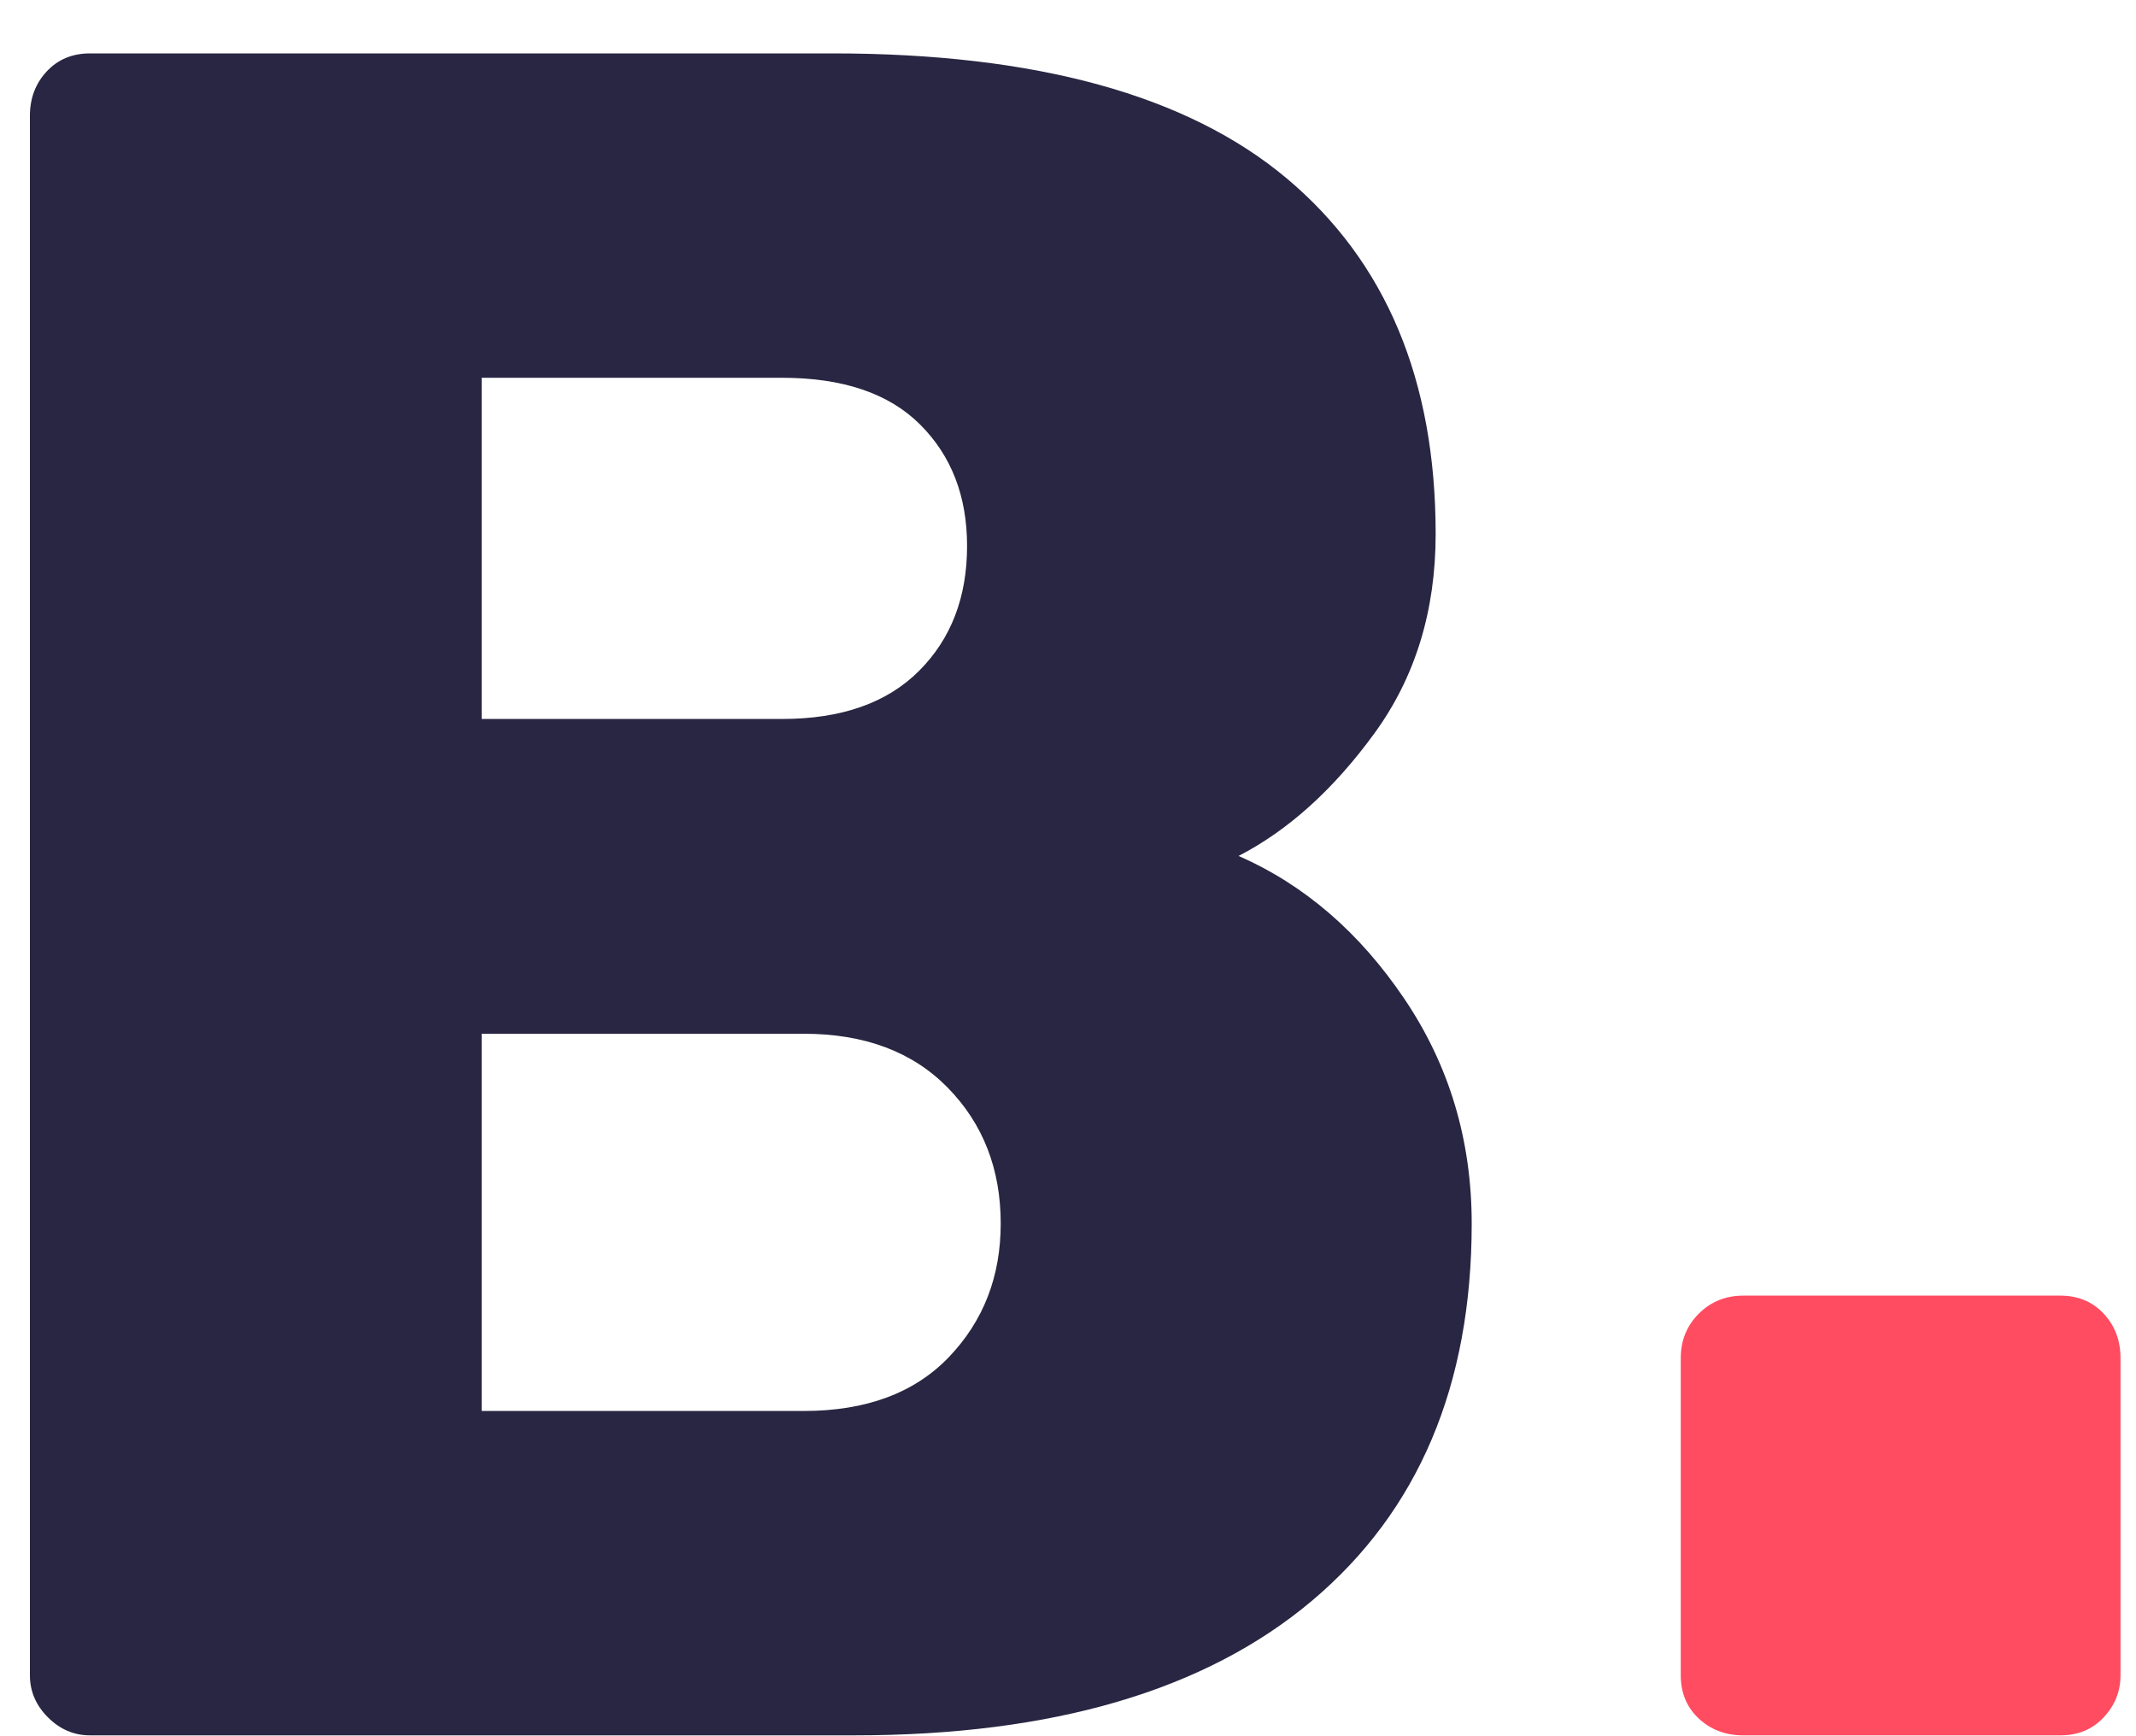
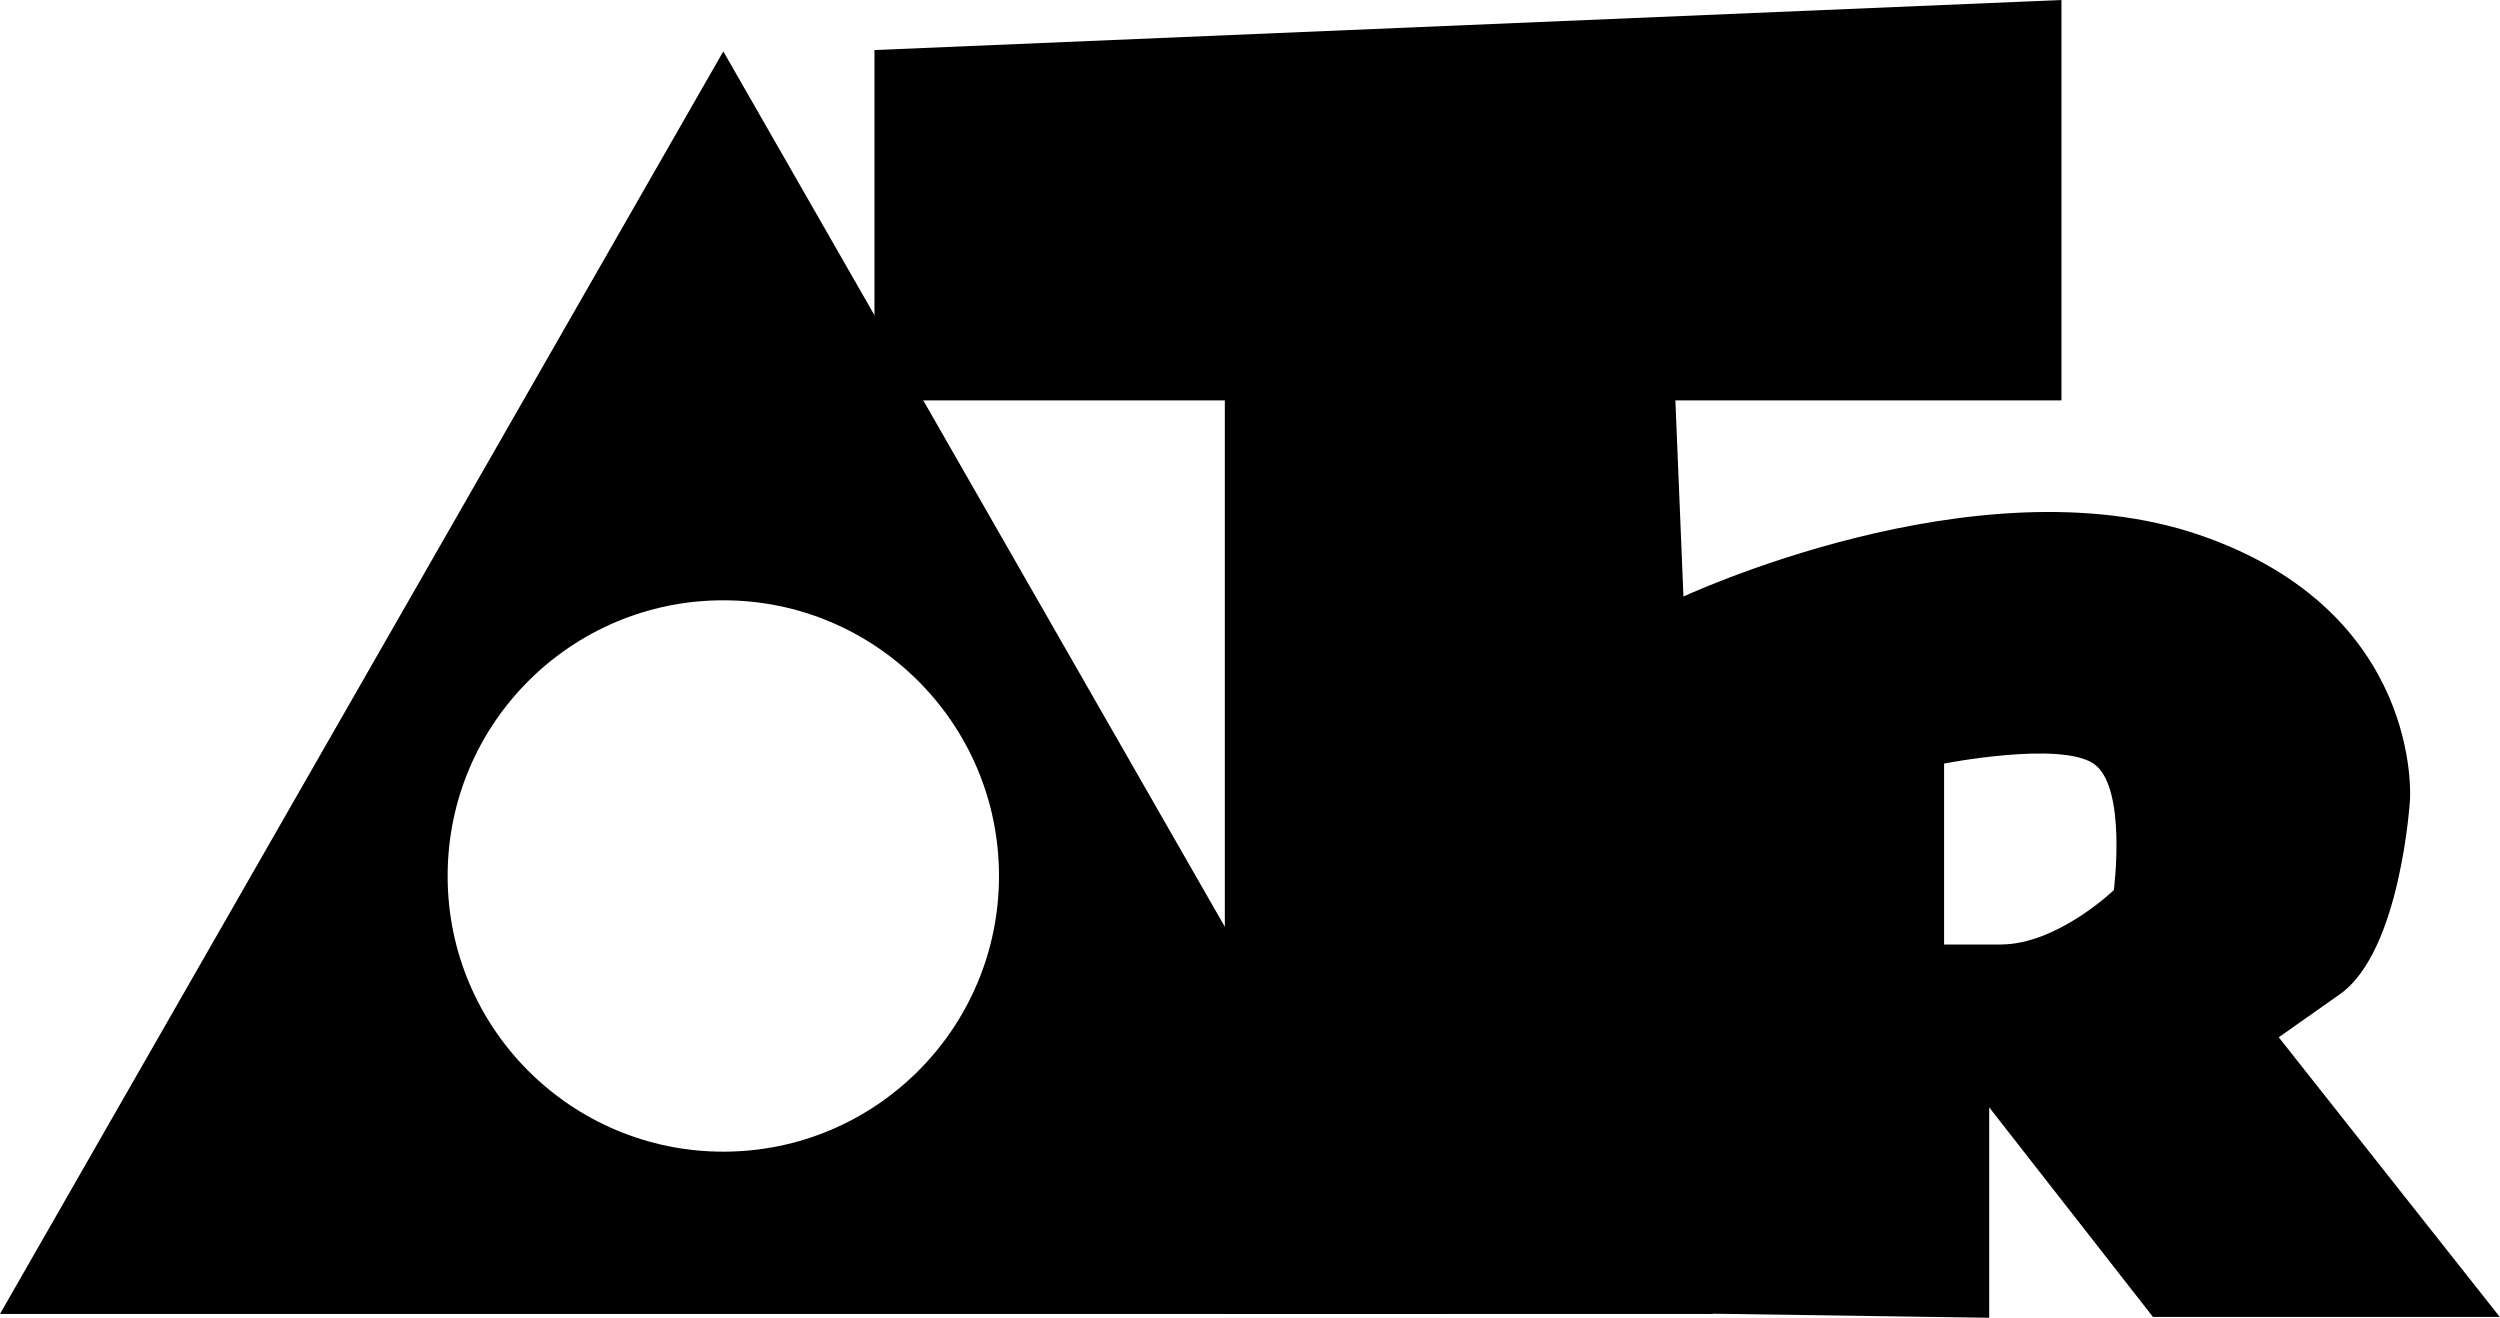
- <svg xmlns="http://www.w3.org/2000/svg" width="32px" height="26px" viewBox="0 0 32 26" version="1.1">
-   <g id="Symbols" stroke="none" stroke-width="1" fill="none" fill-rule="evenodd">
-     <g id="header-2-copy-7" transform="translate(-44, -61)" fill-rule="nonzero">
-       <g id="header-2">
-         <g id="header">
-           <g id="B." transform="translate(44.448, 61.8)">
-             <path d="M12.348,25.2 C15.324,25.2 17.61,24.528 19.206,23.184 C20.802,21.84 21.6,19.956 21.6,17.532 C21.6,16.284 21.264,15.162 20.592,14.166 C19.92,13.17 19.092,12.456 18.108,12.024 C18.852,11.64 19.53,11.028 20.142,10.188 C20.754,9.348 21.06,8.352 21.06,7.2 C21.06,4.896 20.316,3.12 18.828,1.872 C17.34,0.624 15.072,7.10542736e-15 12.024,7.10542736e-15 L12.024,7.10542736e-15 L0.9,7.10542736e-15 C0.636,7.10542736e-15 0.42,0.09 0.252,0.27 C0.084,0.45 6.75015599e-14,0.672 6.75015599e-14,0.936 L6.75015599e-14,0.936 L6.75015599e-14,24.3 C6.75015599e-14,24.54 0.09,24.75 0.27,24.93 C0.45,25.11 0.66,25.2 0.9,25.2 L0.9,25.2 L12.348,25.2 Z M11.268,9.972 L6.768,9.972 L6.768,4.86 L11.268,4.86 C12.18,4.86 12.87,5.094 13.338,5.562 C13.806,6.03 14.04,6.636 14.04,7.38 C14.04,8.148 13.8,8.772 13.32,9.252 C12.84,9.732 12.156,9.972 11.268,9.972 L11.268,9.972 Z M11.592,20.34 L6.768,20.34 L6.768,14.688 L11.592,14.688 C12.504,14.688 13.224,14.958 13.752,15.498 C14.28,16.038 14.544,16.716 14.544,17.532 C14.544,18.324 14.286,18.99 13.77,19.53 C13.254,20.07 12.528,20.34 11.592,20.34 L11.592,20.34 Z" id="B" fill="#282642" />
-             <path d="M30.42,25.2 C30.684,25.2 30.9,25.11 31.068,24.93 C31.236,24.75 31.32,24.54 31.32,24.3 L31.32,24.3 L31.32,19.548 C31.32,19.284 31.236,19.062 31.068,18.882 C30.9,18.702 30.684,18.612 30.42,18.612 L30.42,18.612 L25.668,18.612 C25.404,18.612 25.182,18.702 25.002,18.882 C24.822,19.062 24.732,19.284 24.732,19.548 L24.732,19.548 L24.732,24.3 C24.732,24.564 24.822,24.78 25.002,24.948 C25.182,25.116 25.404,25.2 25.668,25.2 L25.668,25.2 L30.42,25.2 Z" id="." fill="#FF4C60" />
-           </g>
-         </g>
-       </g>
+ <svg xmlns="http://www.w3.org/2000/svg" id="Camada_2" data-name="Camada 2" viewBox="0 0 247.75 130.59">
+   <g id="Camada_1-2" data-name="Camada 1">
+     <g>
+       <polygon points="121.38 130.21 121.38 39.68 86.66 39.68 86.66 4.96 204.29 0 204.29 39.68 166.03 39.68 169.75 130.21 121.38 130.21" />
+       <path d="m225.83,102.79l6.05-4.26c6.05-4.26,6.95-19.28,6.95-19.28,0,0,1.34-18.61-20.85-26.23-22.19-7.62-51.56,6.28-51.56,6.28v70.84l30.71.45v-20.85l16.23,20.77h34.37l-21.91-27.72Zm-16.36-14.57s-5.6,5.38-11.21,5.38h-5.6v-17.93s11.43-2.24,14.8,0c3.36,2.24,2.02,12.55,2.02,12.55Z" />
+       <path d="m71.68,5.09L0,130.21h143.36L71.68,5.09Zm0,109.04c-15.09,0-27.32-12.23-27.32-27.32s12.23-27.32,27.32-27.32,27.32,12.23,27.32,27.32-12.23,27.32-27.32,27.32Z" />
    </g>
  </g>
</svg>
